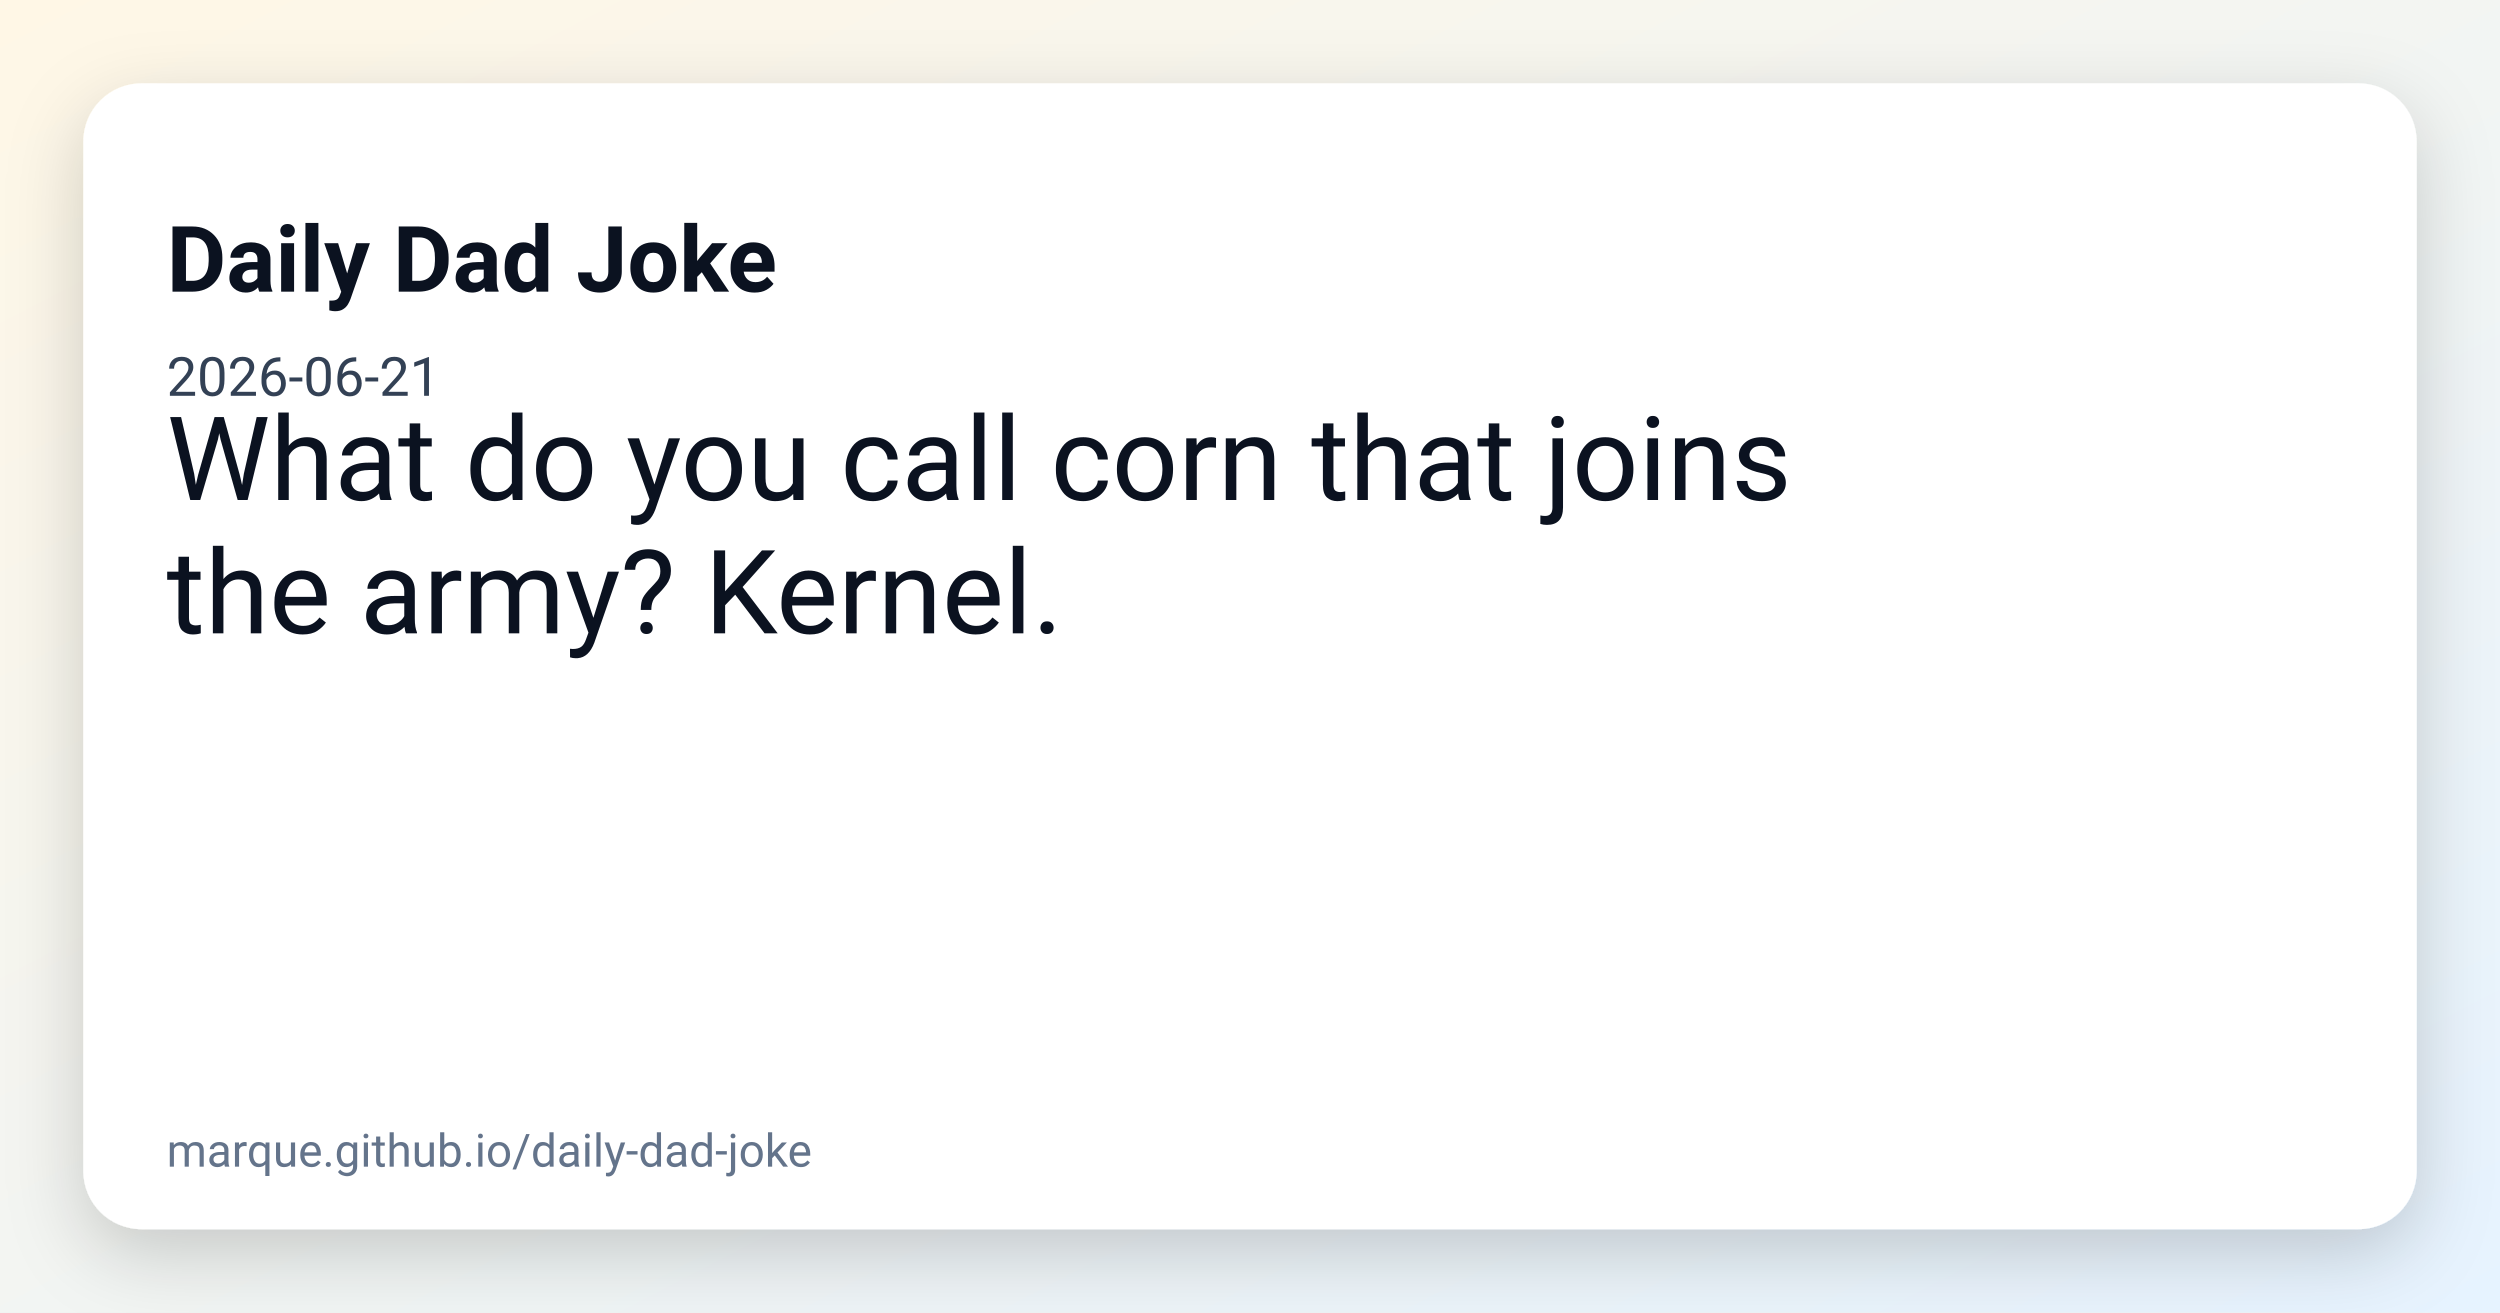
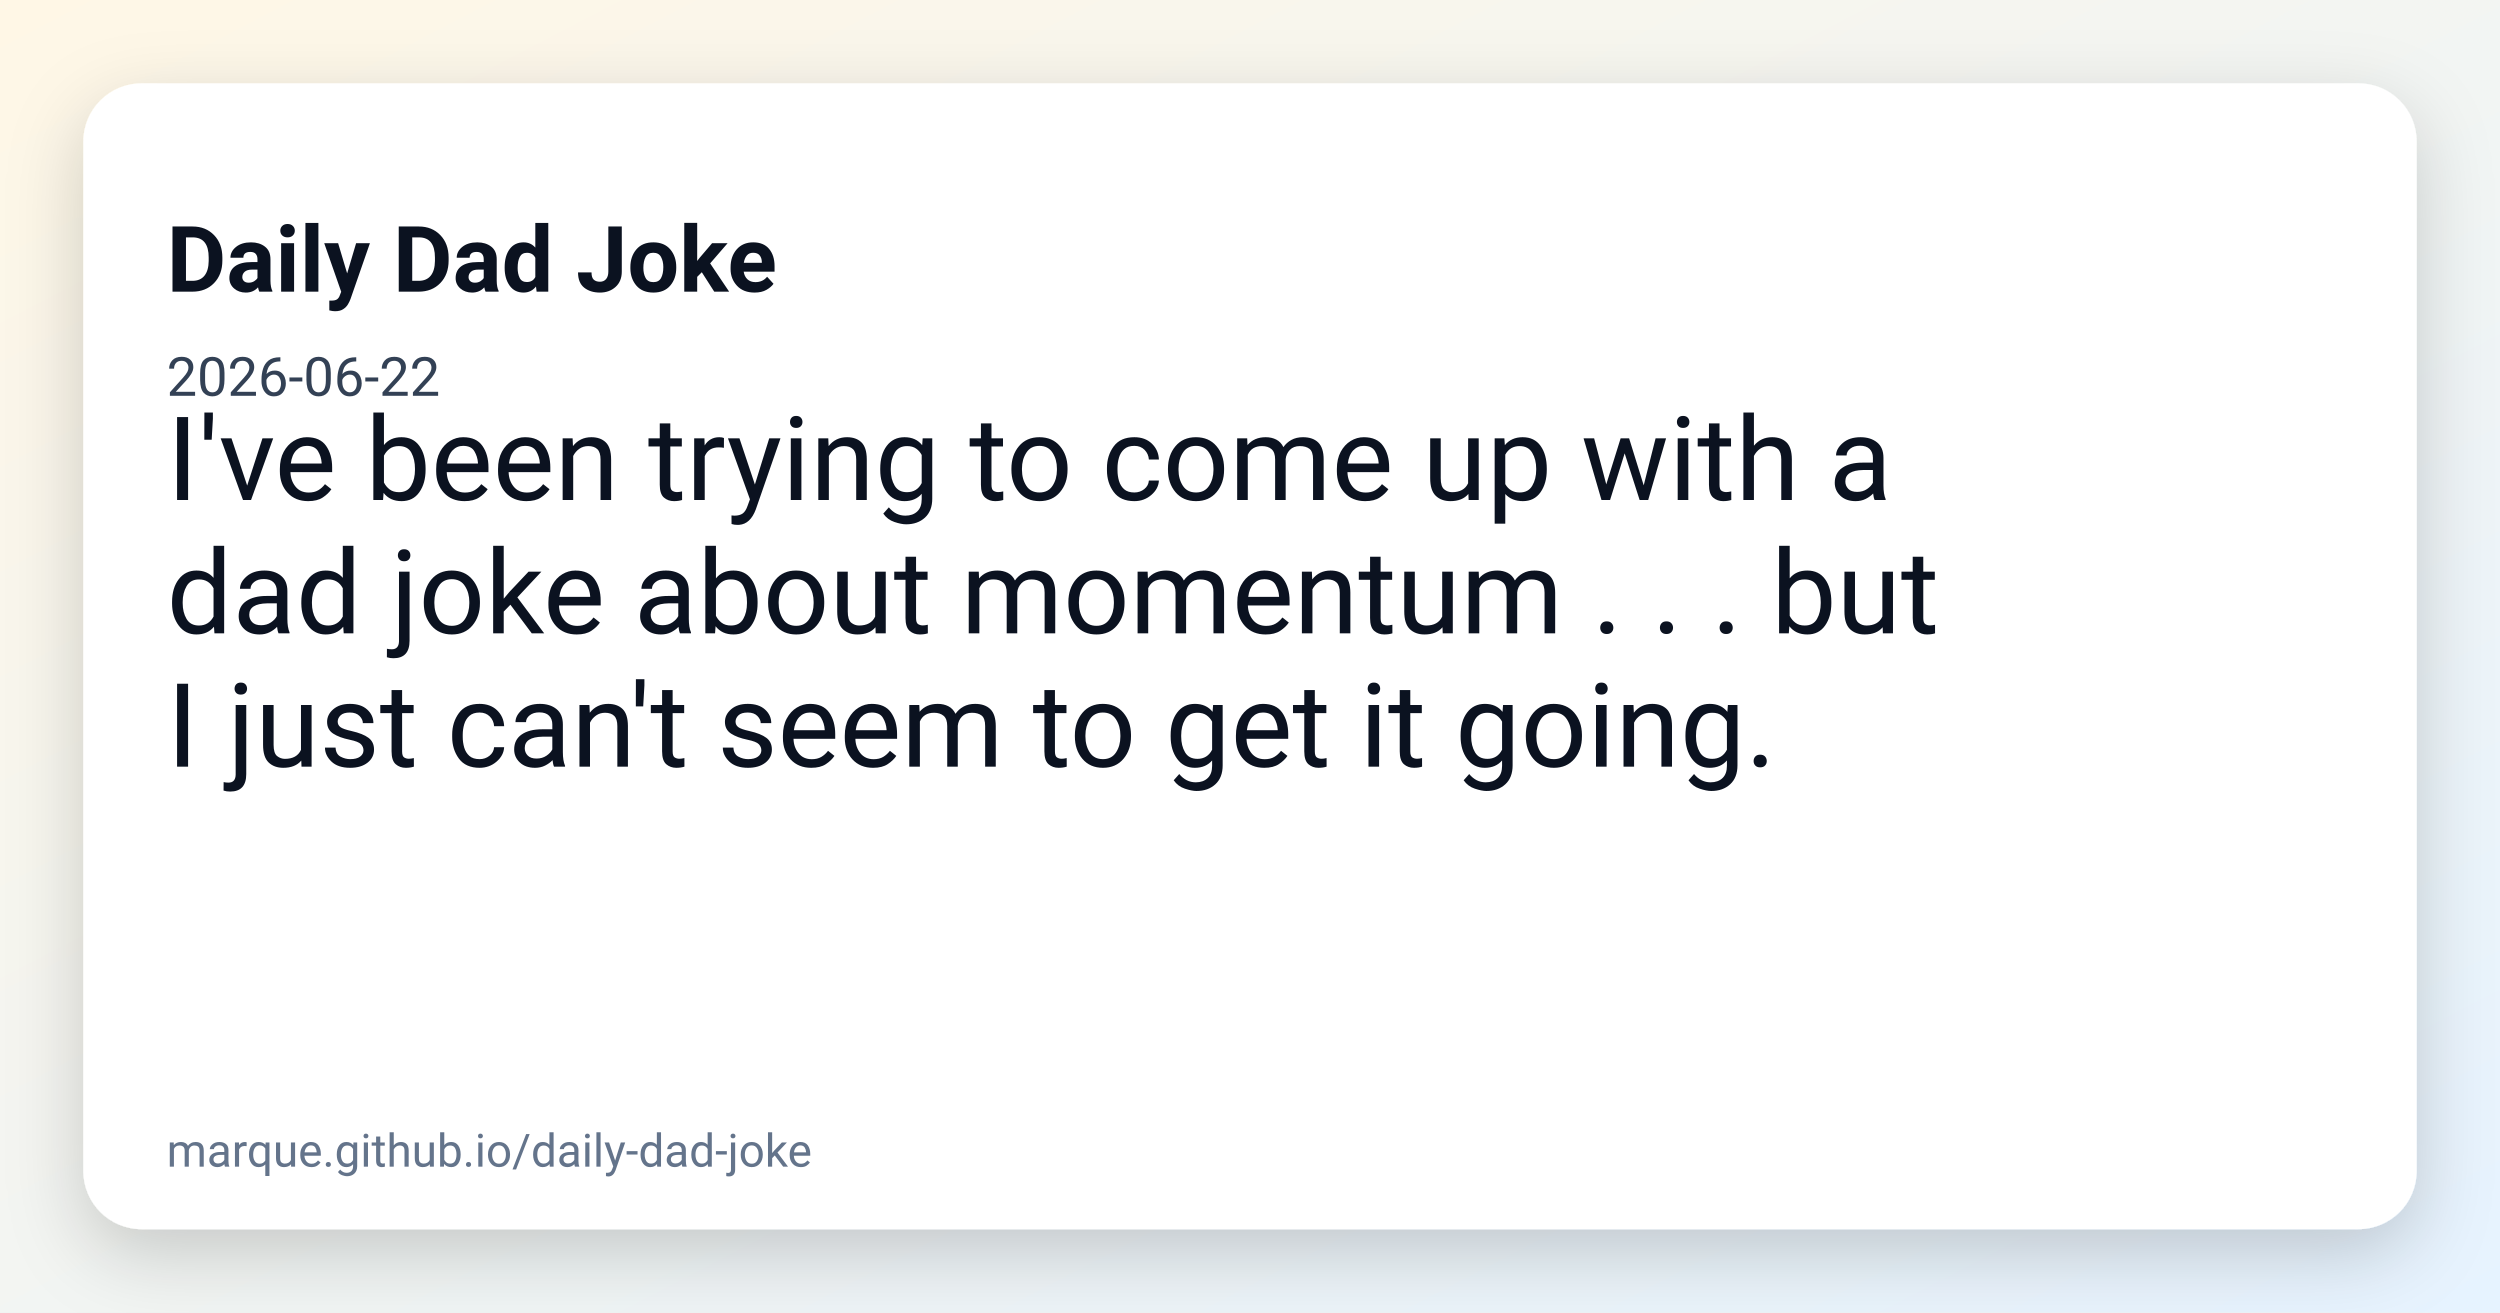
<svg xmlns="http://www.w3.org/2000/svg" width="1200" height="630" viewBox="0 0 1200 630">
  <defs>
    <linearGradient id="bg" x1="0" y1="0" x2="1" y2="1">
      <stop offset="0%" stop-color="#FFF7E6" />
      <stop offset="100%" stop-color="#E6F3FF" />
    </linearGradient>
    <filter id="shadow" x="-20%" y="-20%" width="140%" height="140%">
      <feDropShadow dx="0" dy="12" stdDeviation="18" flood-color="#000" flood-opacity="0.18" />
    </filter>
  </defs>
  <rect x="0" y="0" width="1200" height="630" fill="url(#bg)" />
  <rect x="40" y="40" width="1120" height="550" rx="28" fill="#ffffff" filter="url(#shadow)" />
  <text x="80" y="140" font-size="44" font-weight="700" font-family="ui-sans-serif, system-ui, -apple-system, Segoe UI, Roboto, Helvetica, Arial" fill="#0B1220">Daily Dad Joke</text>
-   <text x="80" y="190" font-size="26" font-family="ui-sans-serif, system-ui, -apple-system, Segoe UI, Roboto, Helvetica, Arial" fill="#334155">2026-06-21</text>
-   <text x="80" y="240" font-size="56" font-family="ui-sans-serif, system-ui, -apple-system, Segoe UI, Roboto, Helvetica, Arial" fill="#0B1220">What do you call corn that joins</text>
-   <text x="80" y="304" font-size="56" font-family="ui-sans-serif, system-ui, -apple-system, Segoe UI, Roboto, Helvetica, Arial" fill="#0B1220">the army? Kernel.</text>
+   <text x="80" y="190" font-size="26" font-family="ui-sans-serif, system-ui, -apple-system, Segoe UI, Roboto, Helvetica, Arial" fill="#334155">2026-06-22</text>
+   <text x="80" y="240" font-size="56" font-family="ui-sans-serif, system-ui, -apple-system, Segoe UI, Roboto, Helvetica, Arial" fill="#0B1220">I've been trying to come up with a</text>
+   <text x="80" y="304" font-size="56" font-family="ui-sans-serif, system-ui, -apple-system, Segoe UI, Roboto, Helvetica, Arial" fill="#0B1220">dad joke about momentum . . . but</text>
+   <text x="80" y="368" font-size="56" font-family="ui-sans-serif, system-ui, -apple-system, Segoe UI, Roboto, Helvetica, Arial" fill="#0B1220">I just can't seem to get it going.</text>
  <text x="80" y="560" font-size="22" font-family="ui-sans-serif, system-ui, -apple-system, Segoe UI, Roboto, Helvetica, Arial" fill="#64748b">marque.github.io/daily-dad-joke</text>
</svg>
